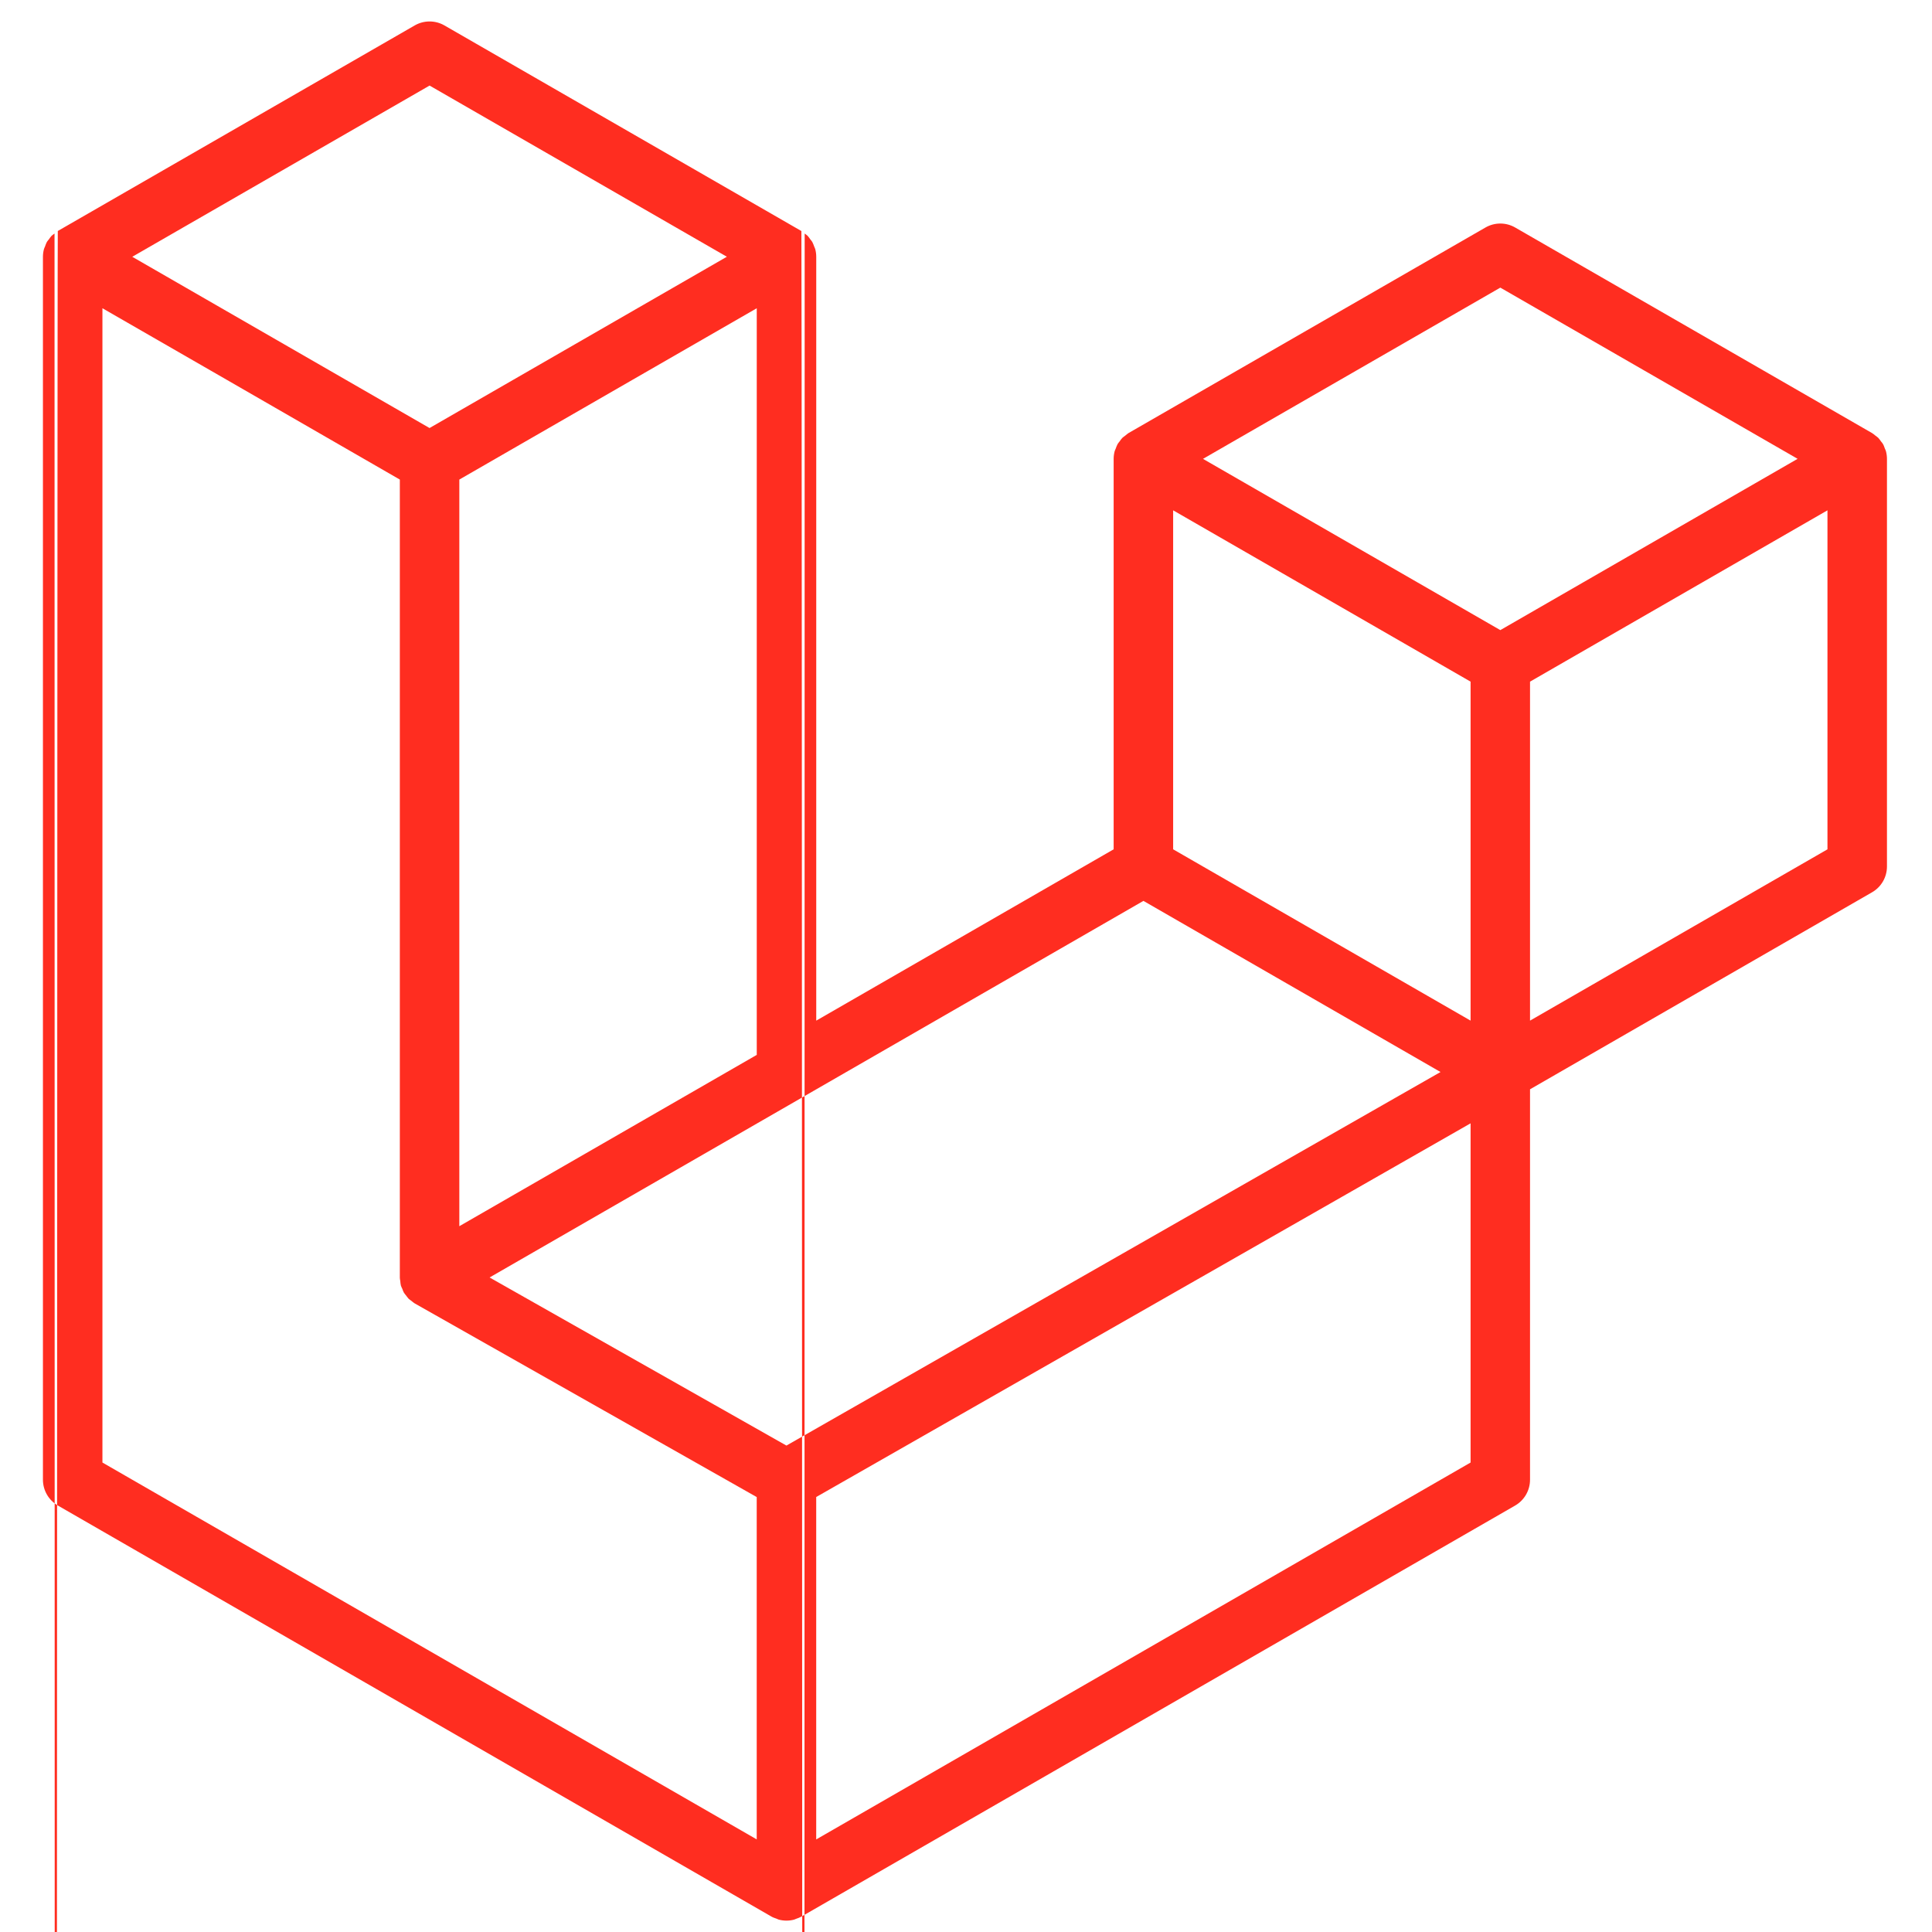
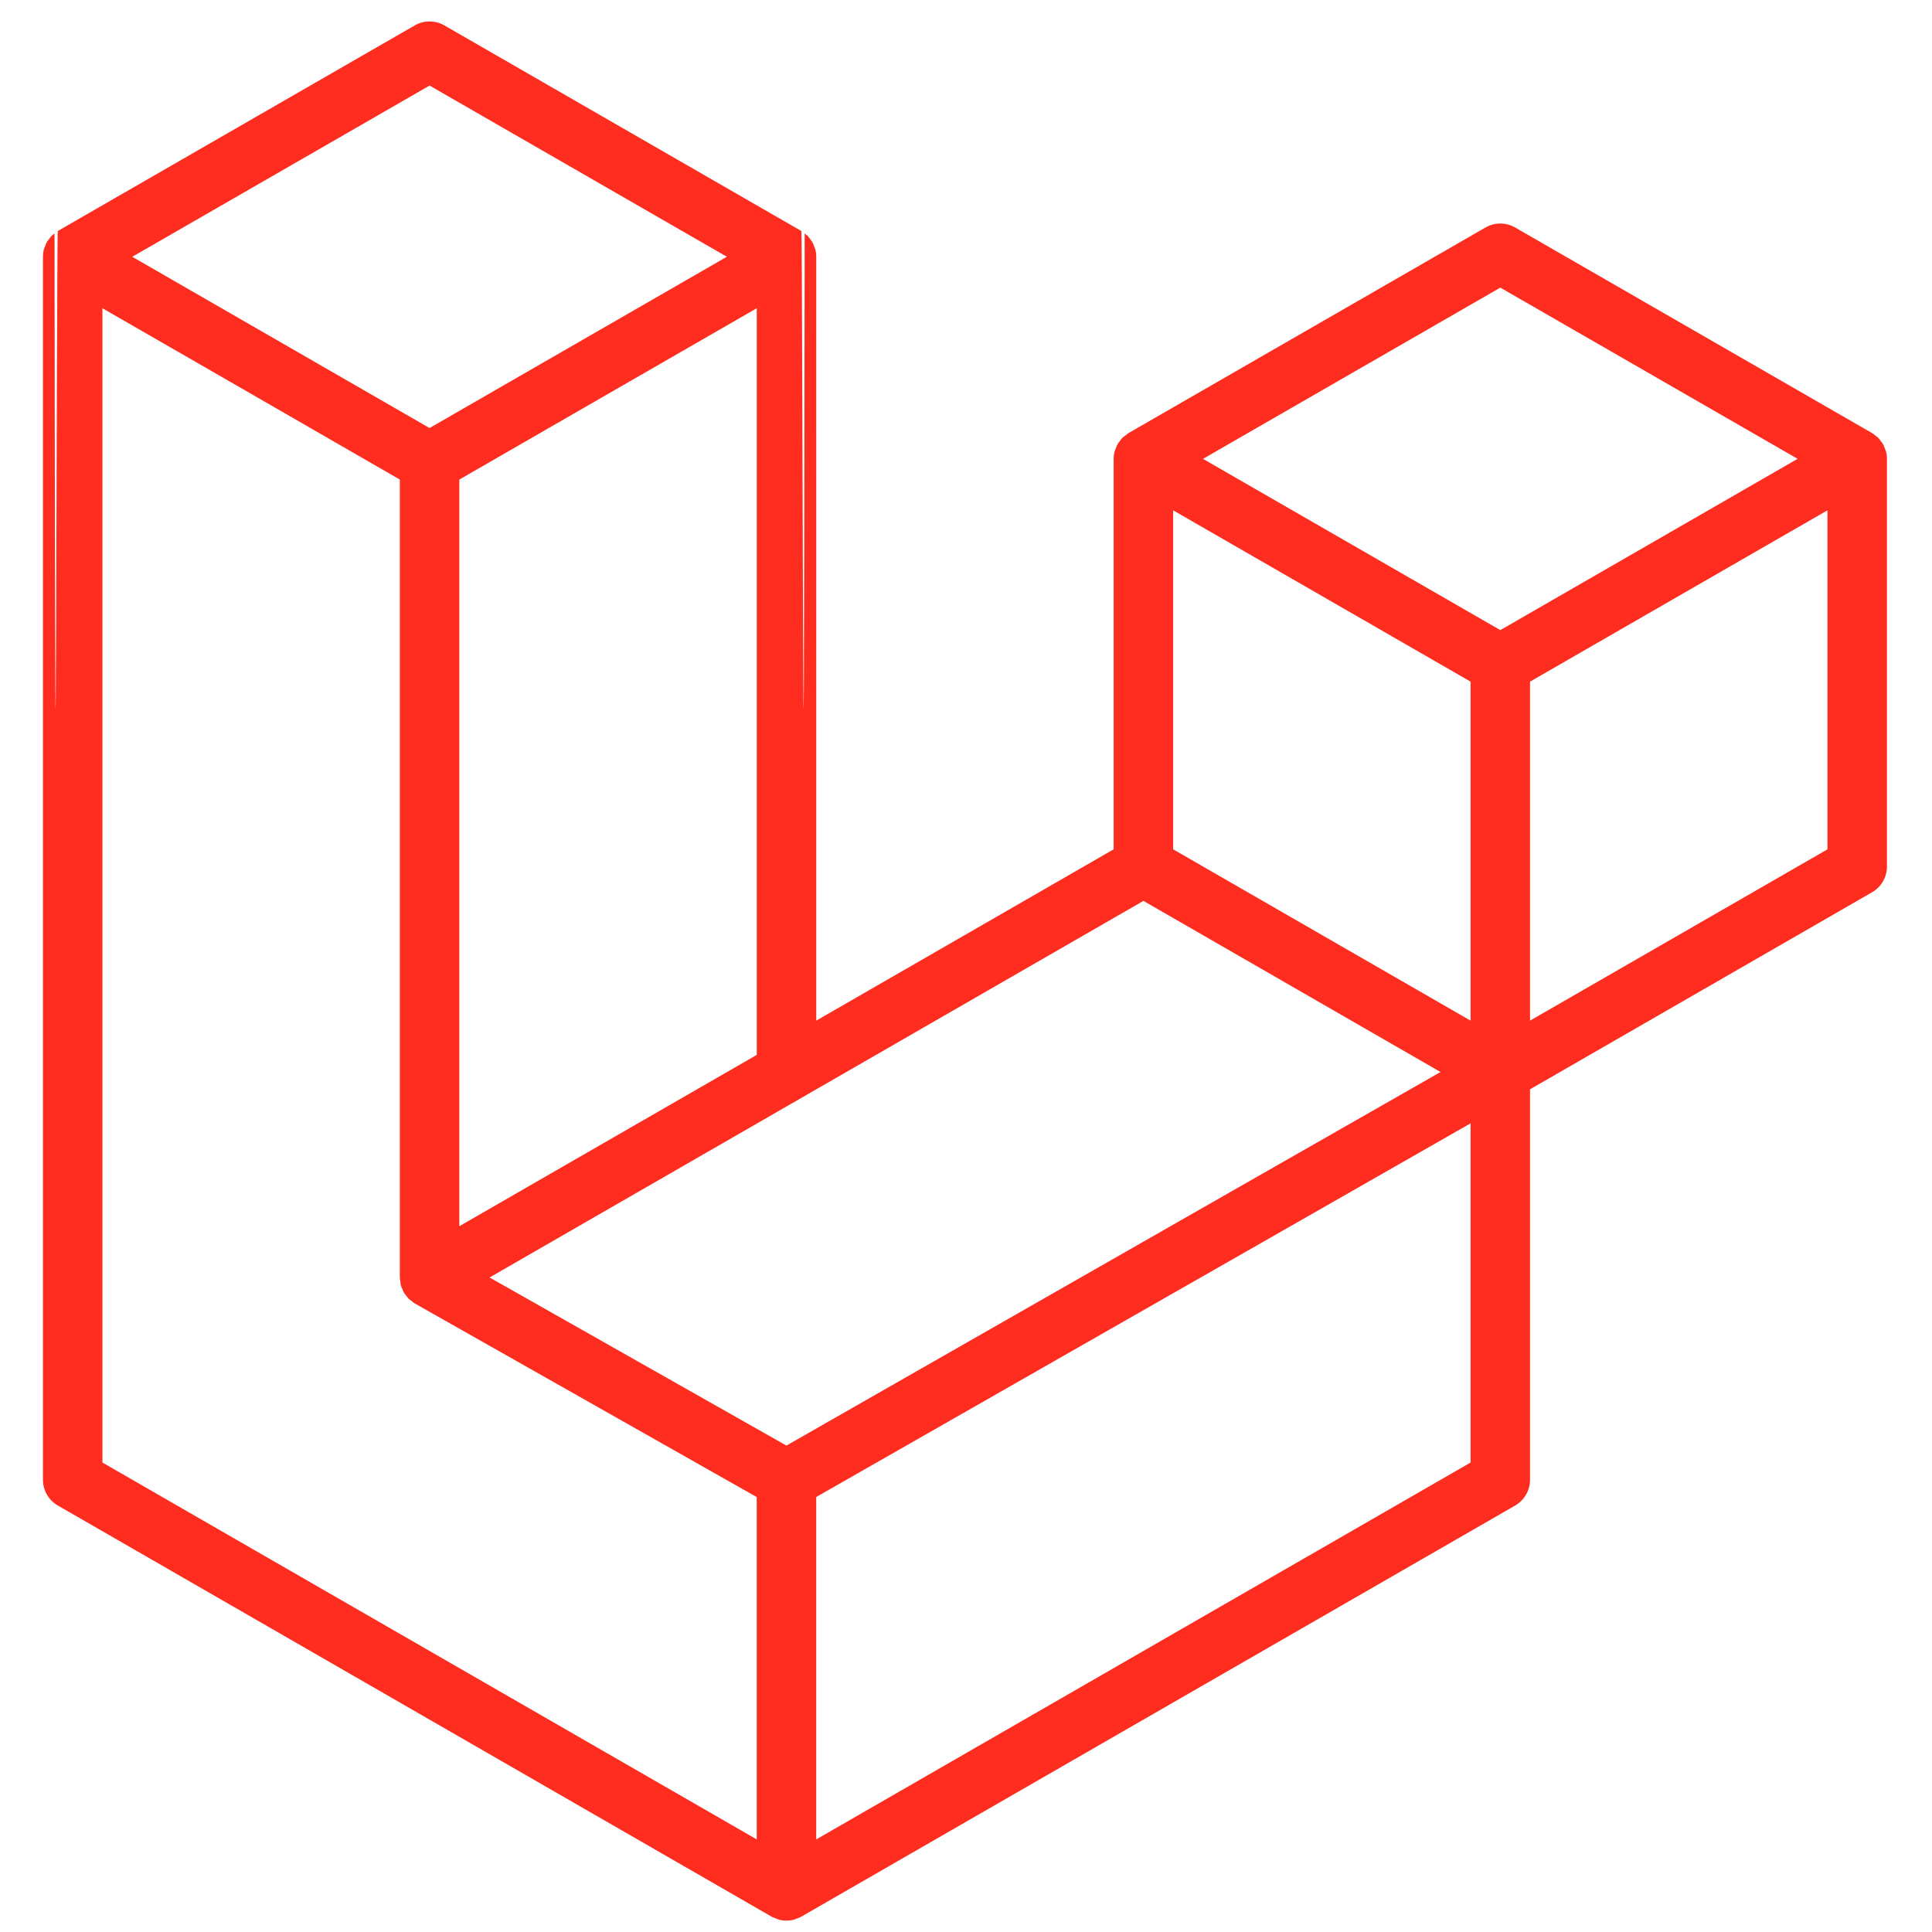
<svg xmlns="http://www.w3.org/2000/svg" width="166" height="166" viewBox="0 0 166 166" fill="none">
-   <path fill-rule="evenodd" clip-rule="evenodd" d="M162.041 38.759C162.099 38.977 162.129 39.201 162.13 39.426V74.452C162.13 74.902 162.011 75.344 161.786 75.733C161.561 76.122 161.237 76.444 160.847 76.668L131.462 93.594V127.141C131.462 128.054 130.977 128.897 130.186 129.357L68.847 164.683C68.707 164.763 68.554 164.814 68.401 164.868C68.343 164.887 68.289 164.922 68.228 164.938C67.8 165.051 67.349 165.051 66.92 164.938C66.85 164.919 66.786 164.881 66.719 164.855C66.579 164.804 66.432 164.76 66.298 164.683L4.972 129.357C4.583 129.133 4.259 128.81 4.034 128.421C3.808 128.032 3.69 127.591 3.689 127.141L3.689 22.063C3.689 21.834 3.721 21.61 3.779 21.393C3.798 21.32 3.843 21.253 3.868 21.179C3.916 21.045 3.961 20.908 4.031 20.783C4.079 20.7 4.149 20.633 4.206 20.557C4.28 20.454 4.347 20.349 4.433 20.26C4.506 20.186 4.602 20.132 4.685 20.068C4.778 1108.992 4.861 19.909 4.966 19.848L35.633 2.185C36.022 1.961 36.462 1.844 36.91 1.844C37.358 1.844 37.798 1.961 38.186 2.185L68.851 19.848H68.857C68.959 19.912 69.045 1108.992 69.138 20.065C69.221 20.129 69.313 20.186 69.387 20.257C69.476 20.349 69.54 20.454 69.616 20.557C69.671 20.633 69.744 20.7 69.789 20.783C69.862 20.911 69.904 21.045 69.955 21.179C69.98 21.253 70.025 21.32 70.044 21.396C70.103 21.614 70.133 21.838 70.133 22.063V87.694L95.686 72.974V39.423C95.686 39.2 95.718 38.973 95.775 38.759C95.798 38.683 95.839 38.615 95.865 38.542C95.916 38.408 95.96 38.271 96.031 38.146C96.079 38.063 96.149 37.996 96.203 37.92C96.279 37.818 96.343 37.712 96.433 37.623C96.506 37.549 96.599 37.495 96.681 37.431C96.777 37.355 96.86 37.272 96.962 37.211L127.633 19.548C128.021 19.324 128.461 19.206 128.91 19.206C129.358 19.206 129.798 19.324 130.186 19.548L160.85 37.211C160.959 37.275 161.042 37.355 161.137 37.428C161.217 37.492 161.31 37.549 161.383 37.62C161.473 37.712 161.536 37.818 161.613 37.92C161.67 37.996 161.741 38.063 161.785 38.146C161.859 38.271 161.9 38.408 161.951 38.542C161.98 38.615 162.021 38.683 162.041 38.759ZM157.018 72.974V43.848L146.287 50.028L131.462 58.568V87.694L157.021 72.974H157.018ZM126.354 125.663V96.518L111.771 104.85L70.13 128.626V158.046L126.354 125.663ZM8.801 26.485V125.663L65.018 158.043V128.629L35.649 112L35.64 111.994L35.627 111.988C35.528 111.93 35.445 111.847 35.353 111.777C35.273 111.713 35.18 111.662 35.11 111.592L35.104 111.582C35.021 111.502 34.963 111.403 34.893 111.314C34.829 111.228 34.753 111.154 34.702 111.065L34.699 111.055C34.641 110.96 34.606 110.845 34.565 110.736C34.523 110.64 34.469 110.551 34.443 110.449C34.411 110.328 34.405 110.197 34.392 110.072C34.379 109.976 34.354 109.881 34.354 109.785V109.778V41.205L19.532 32.662L8.801 26.485ZM36.913 7.35L11.364 22.063L36.907 36.777L62.453 22.06L36.907 7.35H36.913ZM50.2 99.174L65.022 90.637V26.485L54.291 32.665L39.466 41.205V105.357L50.2 99.174ZM128.91 24.713L103.363 39.426L128.91 54.14L154.453 39.423L128.91 24.713ZM126.354 58.568L111.529 50.028L100.798 43.848V72.974L115.619 81.511L126.354 87.694V58.568ZM67.571 124.205L105.042 102.803L123.772 92.109L98.245 77.405L68.854 94.334L42.066 109.762L67.571 124.205Z" fill="#FF2D20" />
+   <path fill-rule="evenodd" clip-rule="evenodd" d="M162.041 38.759C162.099 38.977 162.129 39.201 162.13 39.426V74.452C162.13 74.902 162.011 75.344 161.786 75.733C161.561 76.122 161.237 76.444 160.847 76.668L131.462 93.594V127.141C131.462 128.054 130.977 128.897 130.186 129.357L68.847 164.683C68.707 164.763 68.554 164.814 68.401 164.868C68.343 164.887 68.289 164.922 68.228 164.938C67.8 165.051 67.349 165.051 66.92 164.938C66.85 164.919 66.786 164.881 66.719 164.855C66.579 164.804 66.432 164.76 66.298 164.683L4.972 129.357C4.583 129.133 4.259 128.81 4.034 128.421C3.808 128.032 3.69 127.591 3.689 127.141L3.689 22.063C3.689 21.834 3.721 21.61 3.779 21.393C3.798 21.32 3.843 21.253 3.868 21.179C3.916 21.045 3.961 20.908 4.031 20.783C4.079 20.7 4.149 20.633 4.206 20.557C4.28 20.454 4.347 20.349 4.433 20.26C4.506 20.186 4.602 20.132 4.685 20.068C4.778 111.952 4.861 19.909 4.966 19.848L35.633 2.185C36.022 1.961 36.462 1.844 36.91 1.844C37.358 1.844 37.798 1.961 38.186 2.185L68.851 19.848H68.857C68.959 19.912 69.045 111.952 69.138 20.065C69.221 20.129 69.313 20.186 69.387 20.257C69.476 20.349 69.54 20.454 69.616 20.557C69.671 20.633 69.744 20.7 69.789 20.783C69.862 20.911 69.904 21.045 69.955 21.179C69.98 21.253 70.025 21.32 70.044 21.396C70.103 21.614 70.133 21.838 70.133 22.063V87.694L95.686 72.974V39.423C95.686 39.2 95.718 38.973 95.775 38.759C95.798 38.683 95.839 38.615 95.865 38.542C95.916 38.408 95.96 38.271 96.031 38.146C96.079 38.063 96.149 37.996 96.203 37.92C96.279 37.818 96.343 37.712 96.433 37.623C96.506 37.549 96.599 37.495 96.681 37.431C96.777 37.355 96.86 37.272 96.962 37.211L127.633 19.548C128.021 19.324 128.461 19.206 128.91 19.206C129.358 19.206 129.798 19.324 130.186 19.548L160.85 37.211C160.959 37.275 161.042 37.355 161.137 37.428C161.217 37.492 161.31 37.549 161.383 37.62C161.473 37.712 161.536 37.818 161.613 37.92C161.67 37.996 161.741 38.063 161.785 38.146C161.859 38.271 161.9 38.408 161.951 38.542C161.98 38.615 162.021 38.683 162.041 38.759ZM157.018 72.974V43.848L146.287 50.028L131.462 58.568V87.694L157.021 72.974H157.018ZM126.354 125.663V96.518L111.771 104.85L70.13 128.626V158.046L126.354 125.663ZM8.801 26.485V125.663L65.018 158.043V128.629L35.649 112L35.64 111.994L35.627 111.988C35.528 111.93 35.445 111.847 35.353 111.777C35.273 111.713 35.18 111.662 35.11 111.592L35.104 111.582C35.021 111.502 34.963 111.403 34.893 111.314C34.829 111.228 34.753 111.154 34.702 111.065L34.699 111.055C34.641 110.96 34.606 110.845 34.565 110.736C34.523 110.64 34.469 110.551 34.443 110.449C34.411 110.328 34.405 110.197 34.392 110.072C34.379 109.976 34.354 109.881 34.354 109.785V109.778V41.205L19.532 32.662L8.801 26.485ZM36.913 7.35L11.364 22.063L36.907 36.777L62.453 22.06L36.907 7.35H36.913ZM50.2 99.174L65.022 90.637V26.485L54.291 32.665L39.466 41.205V105.357L50.2 99.174ZM128.91 24.713L103.363 39.426L128.91 54.14L154.453 39.423L128.91 24.713ZM126.354 58.568L111.529 50.028L100.798 43.848V72.974L115.619 81.511L126.354 87.694V58.568ZM67.571 124.205L105.042 102.803L123.772 92.109L98.245 77.405L68.854 94.334L42.066 109.762L67.571 124.205Z" fill="#FF2D20" />
</svg>
